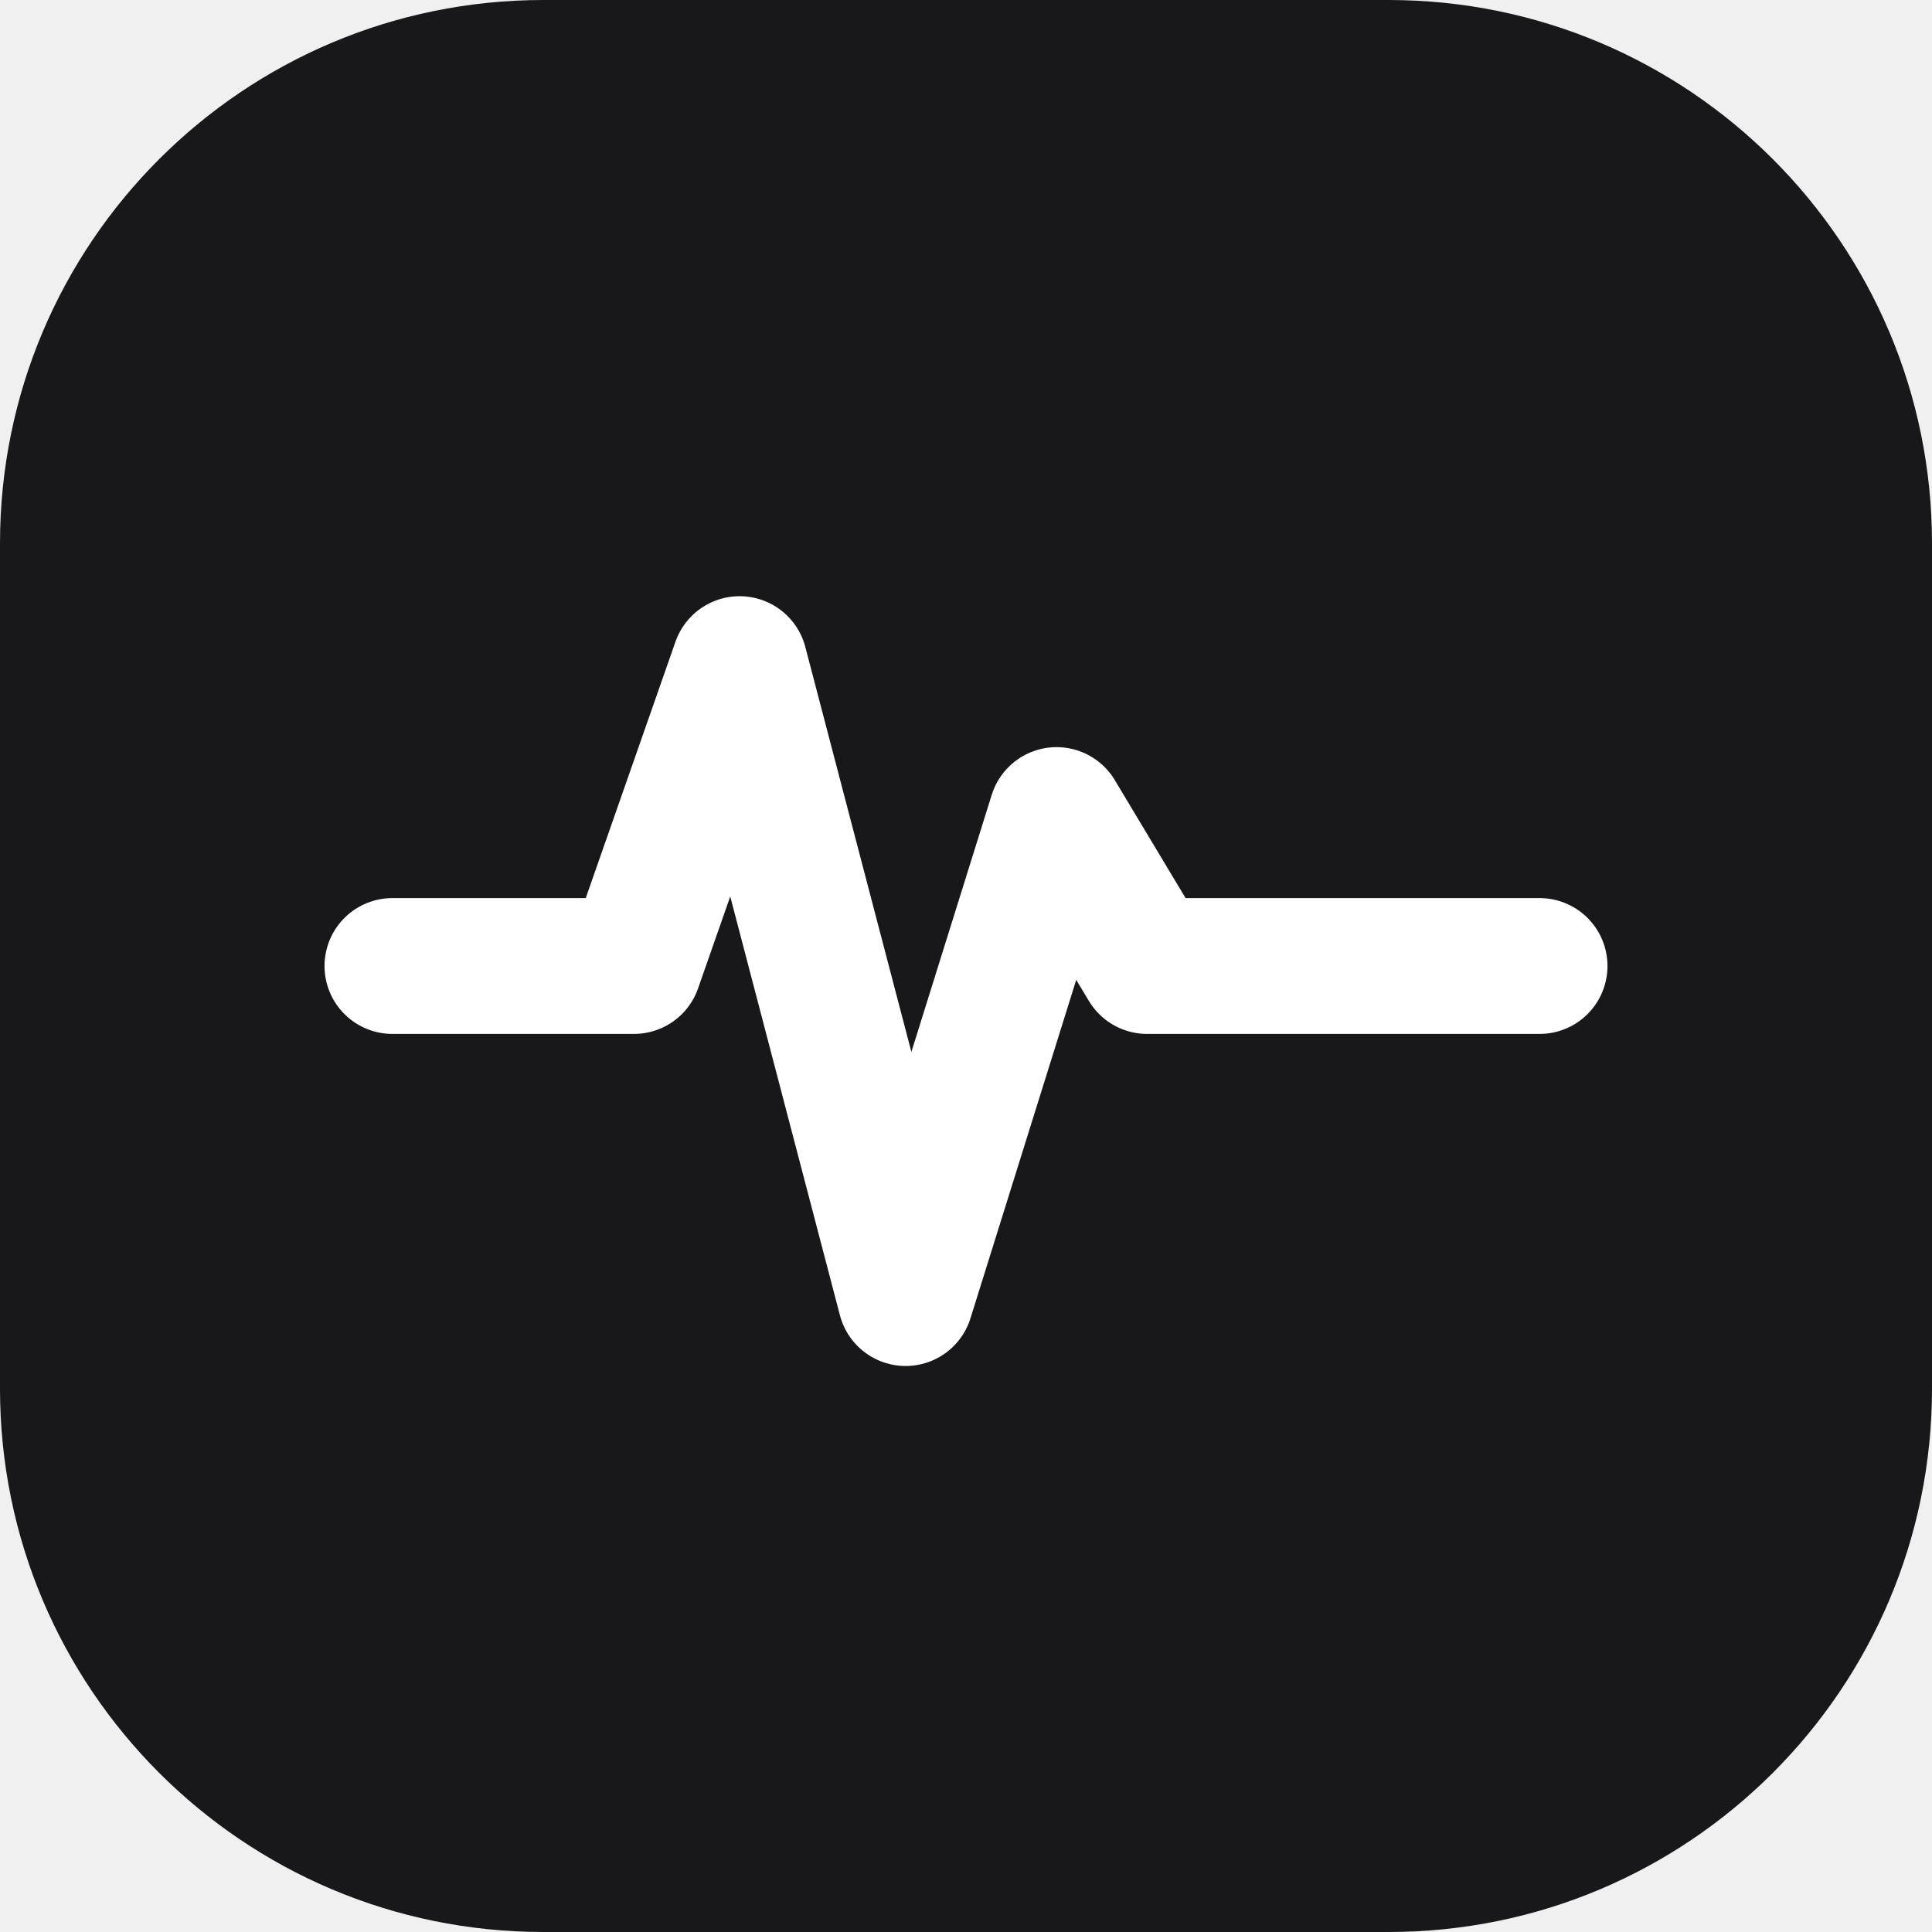
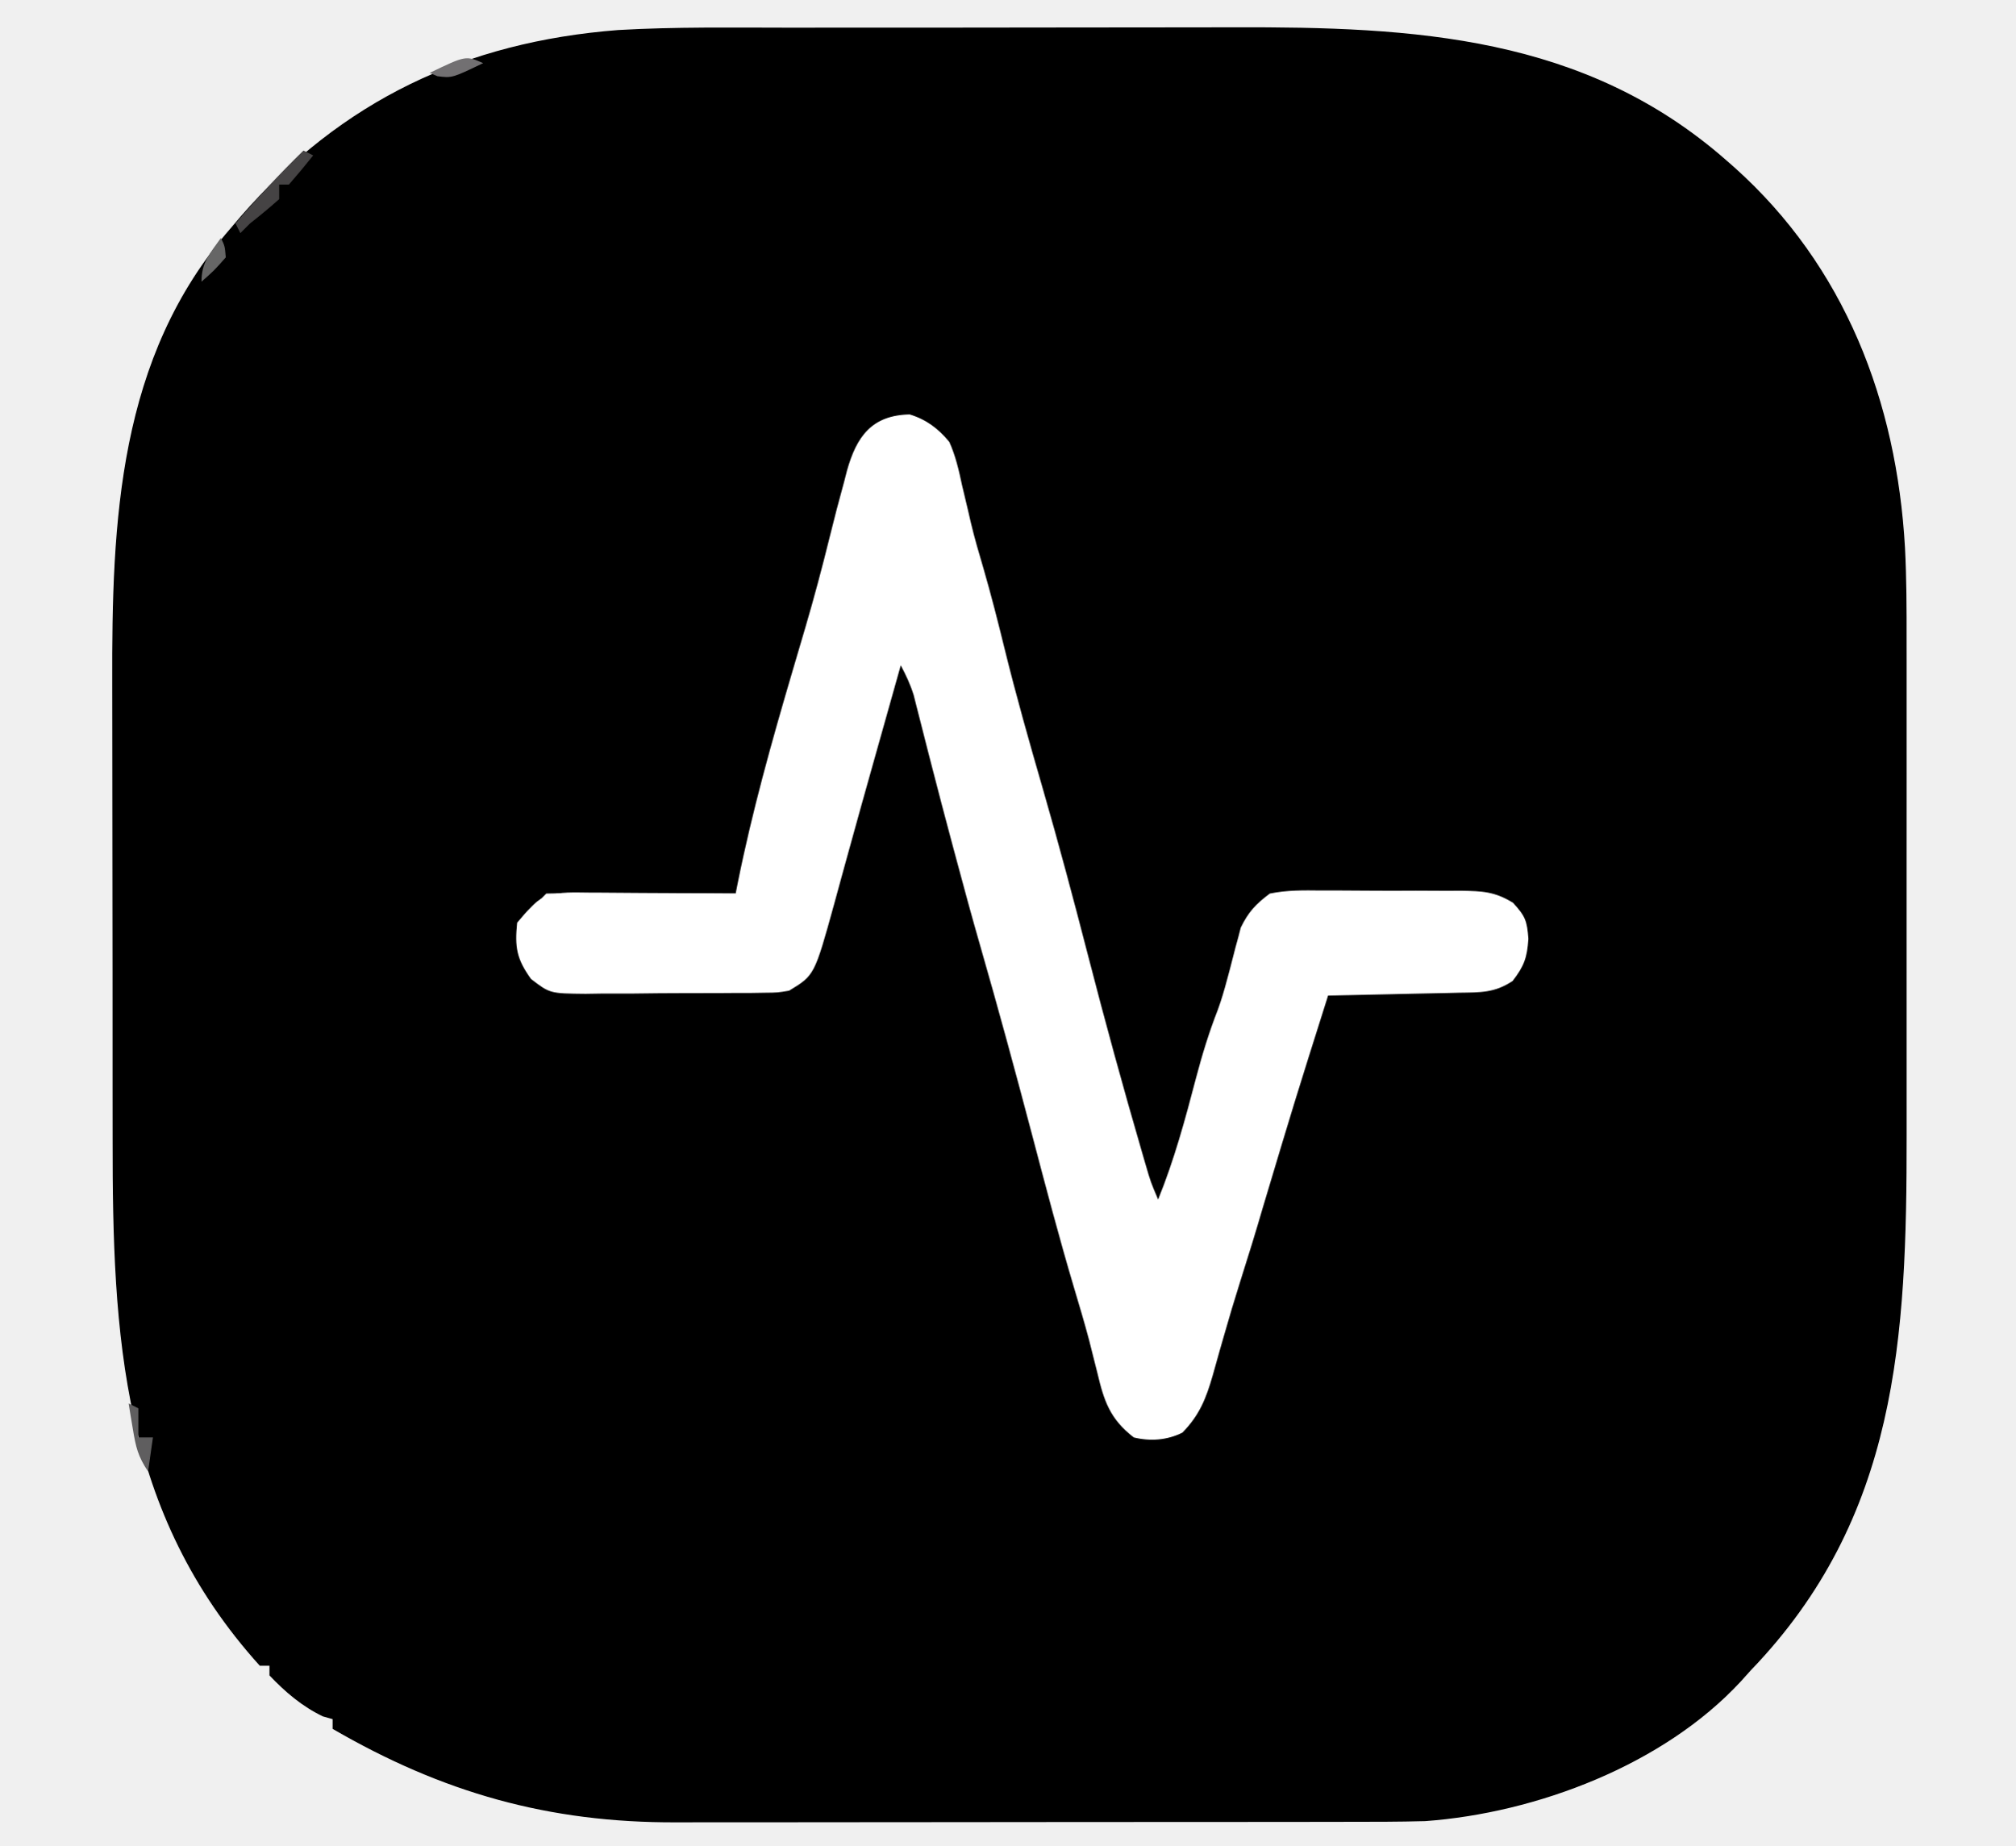
- <svg xmlns="http://www.w3.org/2000/svg" width="64" height="64" viewBox="0 0 64 64" fill="none">
-   <rect width="64" height="64" rx="18" fill="#18181B" />
-   <path d="M13 32H21L24.5 22L30 43L35 27L38 32H51" stroke="white" stroke-width="4.5" stroke-linecap="round" stroke-linejoin="round" />
+ <svg xmlns="http://www.w3.org/2000/svg" version="1.1" viewBox="89 60 380 380" width="522" height="478">
+   <path d="M0 0 C3.336 0.001 6.673 -0.004 10.009 -0.009 C17.899 -0.02 25.788 -0.02 33.678 -0.014 C41.744 -0.008 49.811 -0.02 57.878 -0.042 C64.868 -0.059 71.859 -0.065 78.85 -0.062 C82.997 -0.06 87.143 -0.063 91.29 -0.077 C128.522 -0.193 163.547 1.655 192.767 27.302 C193.308 27.775 193.849 28.249 194.406 28.738 C217.21 49.14 227.834 76.942 229.564 107.041 C229.892 113.407 229.906 119.77 229.896 126.143 C229.898 127.545 229.899 128.946 229.901 130.348 C229.906 134.102 229.904 137.857 229.901 141.611 C229.899 145.576 229.901 149.54 229.903 153.505 C229.904 160.16 229.902 166.815 229.897 173.471 C229.892 181.116 229.893 188.762 229.899 196.408 C229.904 203.022 229.904 209.635 229.902 216.249 C229.9 220.177 229.9 224.106 229.903 228.034 C229.934 269.792 228.141 306.776 197.767 338.302 C196.781 339.4 196.781 339.4 195.775 340.52 C179.868 357.724 153.682 367.629 130.767 369.302 C125.334 369.451 119.903 369.449 114.469 369.447 C112.827 369.45 111.185 369.453 109.543 369.457 C105.103 369.466 100.663 369.468 96.222 369.469 C93.441 369.47 90.66 369.472 87.878 369.474 C78.155 369.484 68.431 369.488 58.707 369.487 C49.677 369.486 40.647 369.497 31.617 369.513 C23.838 369.526 16.058 369.531 8.279 369.53 C3.644 369.53 -0.99 369.533 -5.624 369.544 C-9.989 369.553 -14.354 369.553 -18.719 369.546 C-20.31 369.545 -21.9 369.547 -23.49 369.553 C-49.713 369.648 -71.591 363.449 -94.233 350.302 C-94.233 349.642 -94.233 348.982 -94.233 348.302 C-94.893 348.116 -95.553 347.93 -96.233 347.739 C-100.502 345.693 -103.975 342.73 -107.233 339.302 C-107.233 338.642 -107.233 337.982 -107.233 337.302 C-107.893 337.302 -108.553 337.302 -109.233 337.302 C-137.771 305.69 -139.56 269.41 -139.535 228.959 C-139.534 225.53 -139.539 222.101 -139.543 218.673 C-139.554 210.57 -139.555 202.468 -139.549 194.366 C-139.543 186.072 -139.555 177.778 -139.576 169.484 C-139.594 162.3 -139.6 155.115 -139.597 147.931 C-139.595 143.667 -139.597 139.404 -139.612 135.141 C-139.713 101.6 -138.436 67.918 -115.233 41.302 C-114.556 40.505 -113.88 39.708 -113.182 38.888 C-92.315 14.944 -66.844 2.929 -35.428 0.487 C-23.645 -0.197 -11.799 -0.008 0 0 Z " fill="#000000" transform="translate(234.2332,65.69842)" />
+   <path d="M0 0 C3.45 1.06 5.897 2.922 8.16 5.664 C9.461 8.559 10.125 11.505 10.785 14.602 C11.193 16.321 11.602 18.039 12.012 19.758 C12.205 20.598 12.399 21.439 12.599 22.305 C13.344 25.437 14.242 28.516 15.16 31.602 C16.759 37.113 18.169 42.654 19.535 48.227 C21.927 57.955 24.658 67.57 27.446 77.191 C30.704 88.468 33.73 99.798 36.66 111.164 C40.2 124.895 43.939 138.552 47.91 152.164 C48.121 152.889 48.332 153.615 48.549 154.362 C49.637 158.095 49.637 158.095 51.16 161.664 C54.476 153.511 56.743 145.138 58.965 136.634 C60.232 131.84 61.64 127.225 63.448 122.61 C64.205 120.54 64.802 118.468 65.371 116.34 C65.564 115.621 65.758 114.903 65.957 114.162 C66.345 112.696 66.722 111.227 67.09 109.756 C67.286 109.041 67.482 108.326 67.684 107.59 C67.848 106.955 68.012 106.32 68.181 105.665 C69.758 102.442 71.26 100.832 74.16 98.664 C77.693 97.937 81.157 97.987 84.754 98.035 C85.778 98.033 86.802 98.03 87.858 98.028 C90.02 98.029 92.182 98.042 94.343 98.067 C97.649 98.101 100.952 98.088 104.258 98.068 C106.361 98.075 108.464 98.085 110.566 98.098 C111.553 98.093 112.54 98.088 113.556 98.083 C117.936 98.158 120.467 98.237 124.26 100.574 C126.755 103.319 127.126 104.216 127.41 107.977 C127.145 111.89 126.527 113.596 124.16 116.664 C120.453 119.135 117.508 119.012 113.211 119.078 C112.438 119.097 111.666 119.117 110.87 119.137 C108.404 119.197 105.939 119.243 103.473 119.289 C101.8 119.327 100.128 119.366 98.455 119.406 C94.357 119.502 90.259 119.586 86.16 119.664 C79.305 141.344 79.305 141.344 72.78 163.124 C71.295 168.244 69.723 173.333 68.106 178.413 C66.895 182.239 65.748 186.077 64.652 189.938 C64.394 190.836 64.135 191.735 63.869 192.661 C63.367 194.414 62.873 196.169 62.391 197.927 C61.033 202.631 59.672 206.081 56.16 209.664 C53.002 211.243 49.553 211.483 46.16 210.664 C41.26 206.888 40.014 203.17 38.66 197.414 C38.298 195.971 37.933 194.528 37.566 193.086 C37.359 192.261 37.151 191.437 36.938 190.587 C35.988 187.018 34.932 183.483 33.875 179.945 C30.765 169.495 28.001 158.956 25.223 148.414 C21.779 135.351 18.24 122.326 14.502 109.344 C12.823 103.509 11.227 97.654 9.66 91.789 C9.229 90.184 9.229 90.184 8.788 88.546 C7.315 83.051 5.868 77.55 4.453 72.039 C4.047 70.461 4.047 70.461 3.633 68.851 C3.122 66.859 2.615 64.866 2.113 62.872 C1.885 61.981 1.657 61.09 1.422 60.172 C1.226 59.395 1.029 58.618 0.827 57.817 C0.145 55.617 -0.753 53.691 -1.84 51.664 C-2.788 55.035 -3.737 58.405 -4.685 61.776 C-5.501 64.676 -6.318 67.576 -7.135 70.476 C-9.071 77.349 -10.999 84.224 -12.891 91.109 C-13.201 92.233 -13.511 93.356 -13.83 94.514 C-14.405 96.602 -14.976 98.691 -15.543 100.781 C-19.609 115.5 -19.609 115.5 -24.84 118.664 C-27.185 119.058 -27.185 119.058 -29.804 119.084 C-31.281 119.108 -31.281 119.108 -32.788 119.132 C-33.845 119.132 -34.903 119.133 -35.992 119.133 C-37.631 119.144 -37.631 119.144 -39.302 119.156 C-41.611 119.167 -43.92 119.17 -46.229 119.165 C-49.761 119.164 -53.291 119.206 -56.822 119.25 C-59.066 119.255 -61.311 119.258 -63.555 119.258 C-64.61 119.274 -65.665 119.291 -66.753 119.307 C-74.092 119.238 -74.092 119.238 -77.983 116.252 C-80.923 112.154 -81.358 109.759 -80.84 104.664 C-78.402 101.789 -78.402 101.789 -75.84 99.664 C-75.345 99.169 -75.345 99.169 -74.84 98.664 C-71.956 98.575 -69.095 98.549 -66.211 98.566 C-64.915 98.569 -64.915 98.569 -63.592 98.571 C-60.82 98.576 -58.049 98.589 -55.277 98.602 C-53.403 98.607 -51.529 98.611 -49.654 98.615 C-45.049 98.626 -40.445 98.644 -35.84 98.664 C-35.687 97.897 -35.535 97.13 -35.378 96.339 C-32.443 81.752 -28.42 67.417 -24.219 53.152 C-23.923 52.146 -23.627 51.14 -23.322 50.104 C-22.715 48.038 -22.105 45.973 -21.494 43.908 C-19.699 37.791 -18.054 31.656 -16.53 25.465 C-15.562 21.536 -14.546 17.626 -13.465 13.727 C-13.19 12.654 -13.19 12.654 -12.91 11.561 C-10.944 4.571 -7.828 0.161 0 0 Z " fill="#FFFFFF" transform="translate(258.8398,145.3359)" />
+   <path d="M0 0 C0.861 0.003 1.723 0.006 2.61 0.009 C5.361 0.02 8.112 0.045 10.863 0.07 C12.729 0.08 14.594 0.089 16.459 0.098 C21.031 0.12 25.604 0.154 30.176 0.195 C30.176 0.525 30.176 0.855 30.176 1.195 C29.046 1.205 27.915 1.214 26.751 1.224 C22.554 1.264 18.357 1.329 14.16 1.403 C12.344 1.431 10.529 1.452 8.713 1.466 C6.101 1.488 3.49 1.534 0.879 1.586 C0.068 1.587 -0.742 1.588 -1.577 1.59 C-5.293 1.686 -7.349 1.795 -10.243 4.233 C-10.765 4.881 -11.287 5.528 -11.824 6.195 C-12.484 6.195 -13.144 6.195 -13.824 6.195 C-10.951 -0.436 -6.525 -0.08 0 0 Z " fill="#FFFFFF" transform="translate(192.8242,243.8047)" />
+   <path d="M0 0 C0.66 0.33 1.32 0.66 2 1 C0.384 3.041 -1.286 5.041 -3 7 C-3.66 7 -4.32 7 -5 7 C-5 7.99 -5 8.98 -5 10 C-6.943 11.732 -8.947 13.399 -11 15 C-11.66 15.66 -12.32 16.32 -13 17 C-13.33 16.34 -13.66 15.68 -14 15 C-9.536 9.777 -4.926 4.791 0 0 Z " fill="#454344" transform="translate(134,91)" />
+   <path d="M0 0 C0.99 0.495 0.99 0.495 2 1 C2 2.98 2 4.96 2 7 C2.99 7 3.98 7 5 7 C4.67 9.31 4.34 11.62 4 14 C1.903 10.854 1.48 8.985 0.875 5.312 C0.707 4.319 0.54 3.325 0.367 2.301 C0.246 1.542 0.125 0.782 0 0 Z " fill="#5F5E5F" transform="translate(98,349)" />
+   <path d="M0 0 C-6.4 3.077 -6.4 3.077 -9.438 2.688 C-9.953 2.461 -10.469 2.234 -11 2 C-3.571 -1.571 -3.571 -1.571 0 0 Z " fill="#727072" transform="translate(171,73)" />
+   <path d="M0 0 C0.812 1.688 0.812 1.688 1 4 C-1.438 6.75 -1.438 6.75 -4 9 C-4 5.001 -2.274 3.198 0 0 Z " fill="#666666" transform="translate(117,109)" />
</svg>
